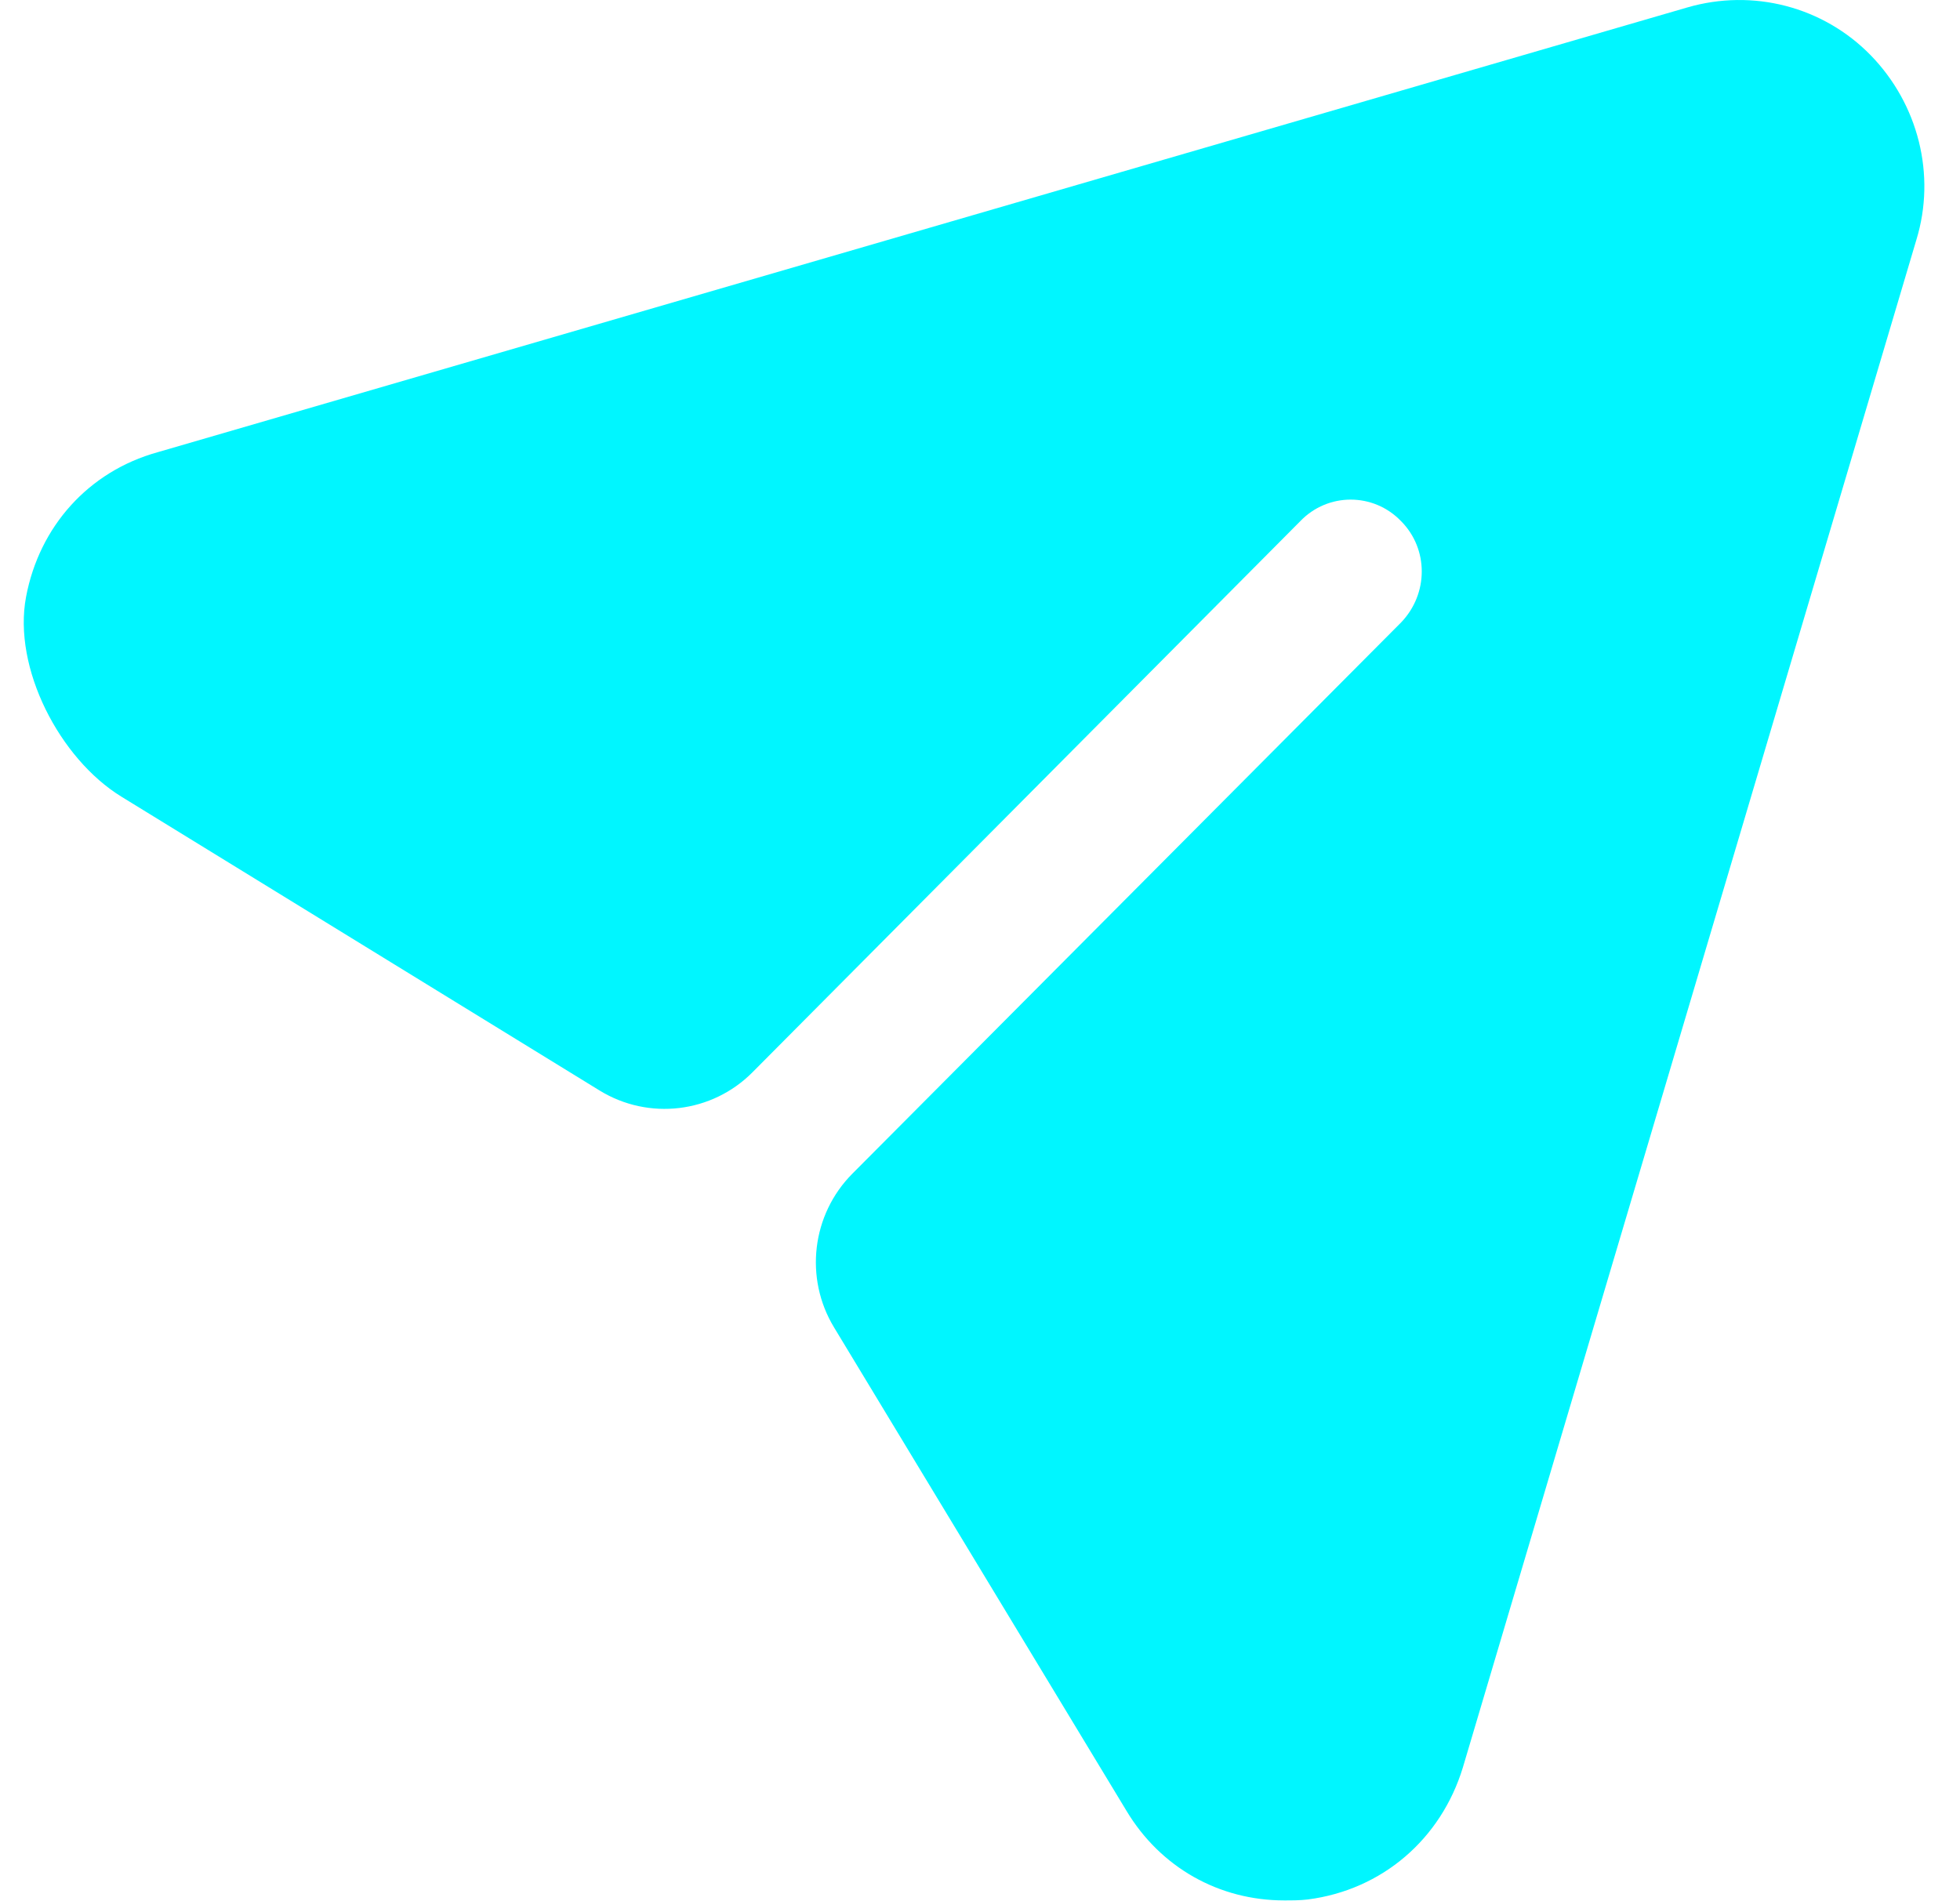
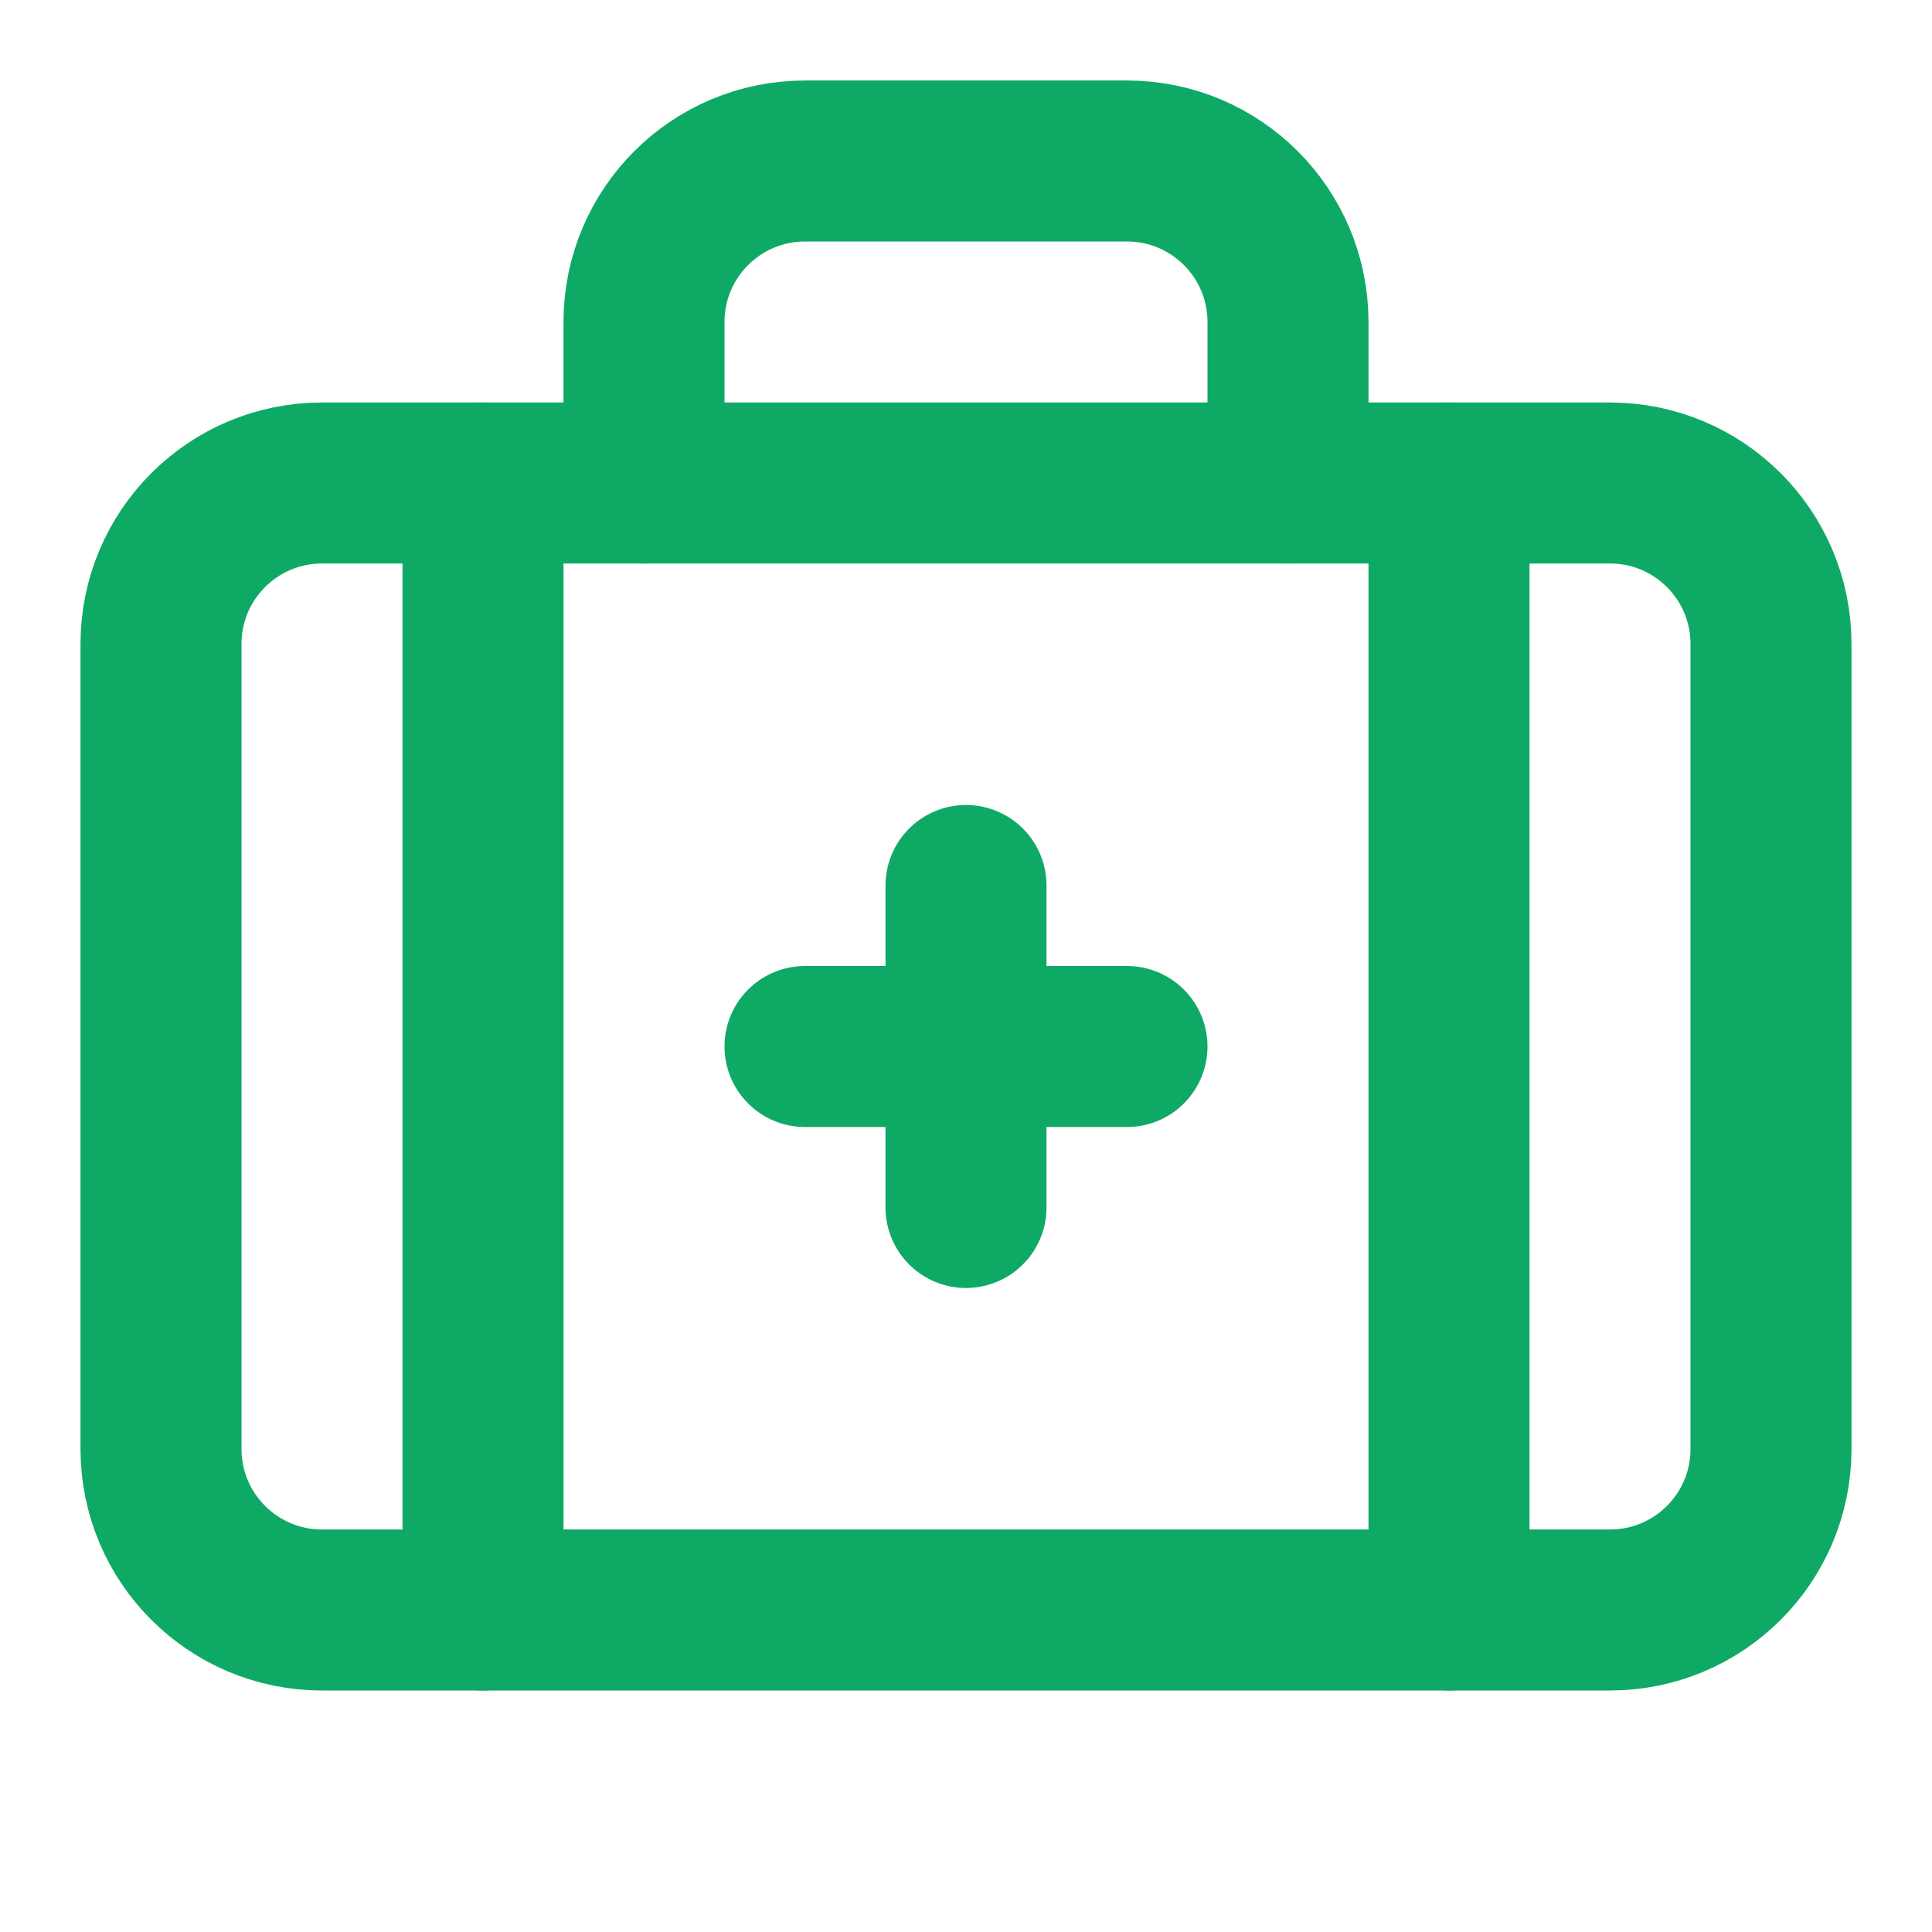
- <svg xmlns="http://www.w3.org/2000/svg" width="33" height="32" viewBox="0 0 33 32" fill="none">
-   <path d="M31.497 0.931C30.696 0.11 29.512 -0.196 28.407 0.126L2.653 7.615C1.488 7.939 0.662 8.868 0.439 10.049C0.212 11.25 1.006 12.776 2.043 13.414L10.096 18.363C10.922 18.87 11.988 18.743 12.671 18.054L21.893 8.775C22.357 8.292 23.125 8.292 23.589 8.775C24.054 9.242 24.054 9.999 23.589 10.482L14.352 19.762C13.667 20.45 13.539 21.521 14.043 22.352L18.963 30.486C19.54 31.452 20.532 32 21.621 32C21.749 32 21.893 32 22.021 31.984C23.269 31.823 24.262 30.969 24.63 29.761L32.265 4.04C32.601 2.944 32.297 1.753 31.497 0.931" fill="#00F6FF" />
+ <svg xmlns="http://www.w3.org/2000/svg" width="24" height="24" viewBox="0 0 24 24" fill="none" stroke="#0fa966" stroke-width="2" stroke-linecap="round" stroke-linejoin="round" class="lucide lucide-briefcase-medical-icon lucide-briefcase-medical">
+   <path d="M12 11v4" />
+   <path d="M14 13h-4" />
+   <path d="M16 6V4a2 2 0 0 0-2-2h-4a2 2 0 0 0-2 2v2" />
+   <path d="M18 6v14" />
+   <path d="M6 6v14" />
+   <rect width="20" height="14" x="2" y="6" rx="2" />
</svg>
